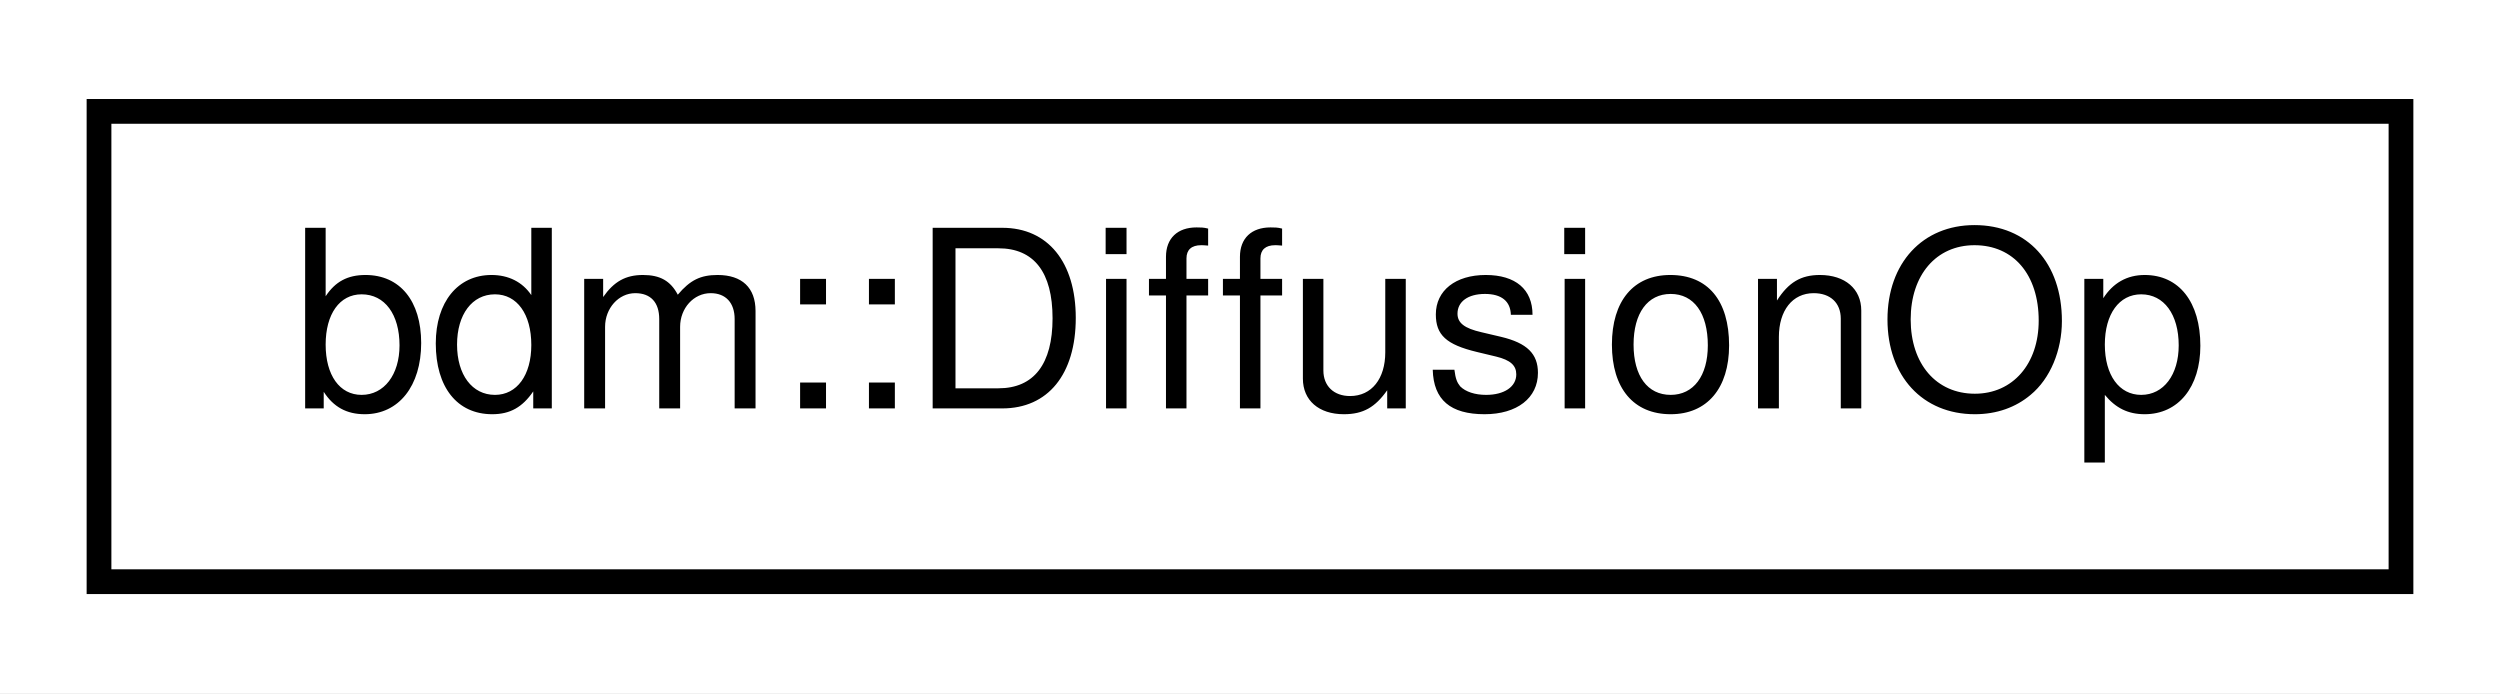
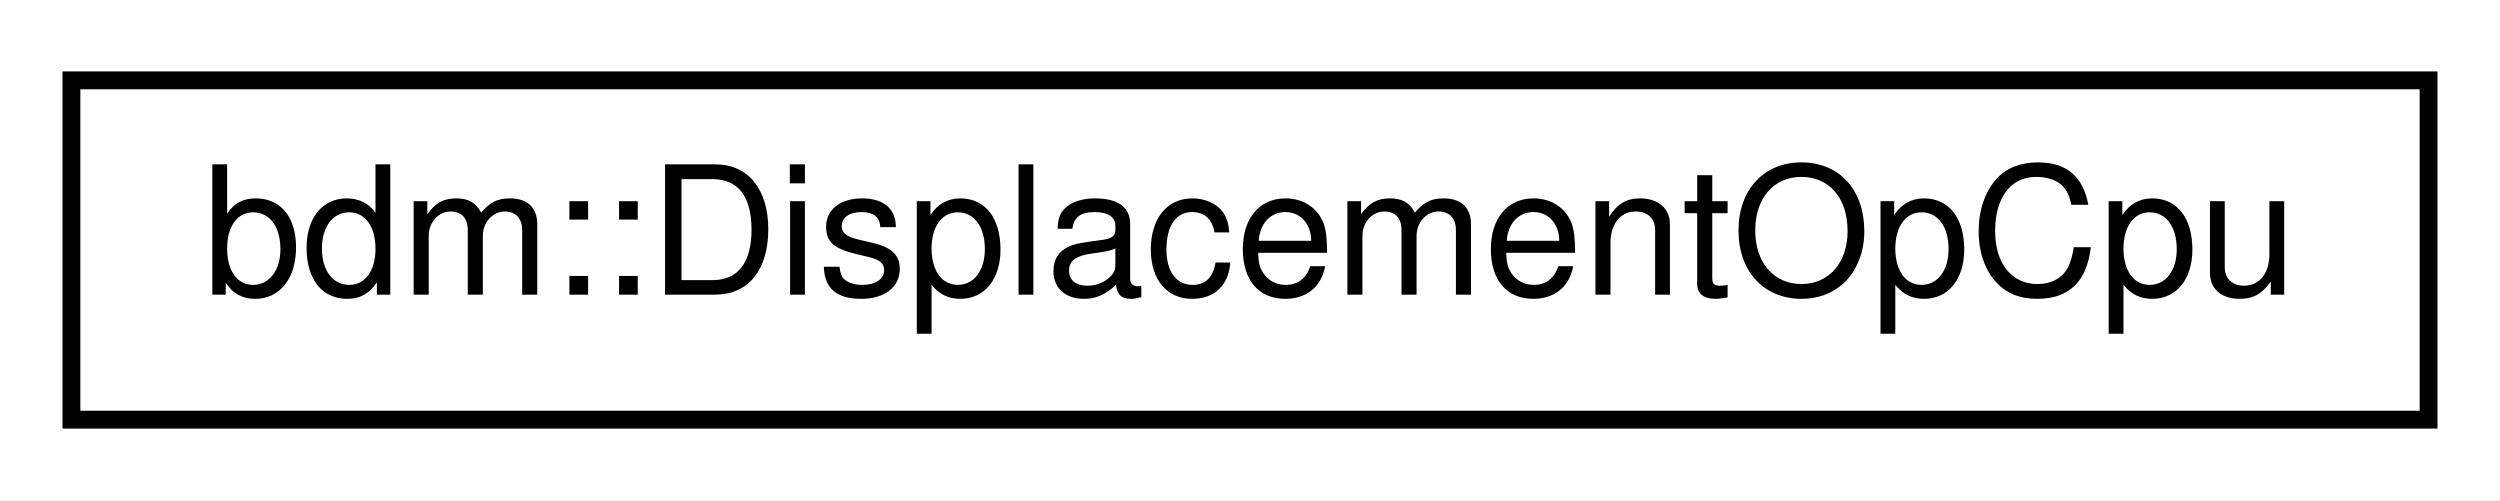
- <svg xmlns="http://www.w3.org/2000/svg" xmlns:xlink="http://www.w3.org/1999/xlink" width="101pt" height="28pt" viewBox="0.00 0.00 101.00 28.00">
+ <svg xmlns="http://www.w3.org/2000/svg" xmlns:xlink="http://www.w3.org/1999/xlink" width="140pt" height="28pt" viewBox="0.00 0.00 140.00 28.00">
  <g id="graph0" class="graph" transform="scale(1 1) rotate(0) translate(4 24)">
-     <polygon fill="#ffffff" stroke="transparent" points="-4,4 -4,-24 97,-24 97,4 -4,4" />
+     <polygon fill="#ffffff" stroke="transparent" points="-4,4 -4,-24 136,-24 136,4 -4,4" />
    <g id="node1" class="node">
      <g id="a_node1">
-         <a xlink:href="classbdm_1_1DiffusionOp.html" target="_top" xlink:title="A class that sets up diffusion grids of the substances in this simulation. ">
-           <polygon fill="#ffffff" stroke="#000000" points="0,-.5 0,-19.5 93,-19.5 93,-.5 0,-.5" />
-           <text text-anchor="middle" x="46.5" y="-7.5" font-family="Helvetica,sans-Serif" font-size="10.00" fill="#000000">bdm::DiffusionOp</text>
+         <a xlink:href="classbdm_1_1DisplacementOpCpu.html" target="_top" xlink:title="bdm::DisplacementOpCpu">
+           <polygon fill="#ffffff" stroke="#000000" points="0,-.5 0,-19.5 132,-19.5 132,-.5 0,-.5" />
+           <text text-anchor="middle" x="66" y="-7.5" font-family="Helvetica,sans-Serif" font-size="10.00" fill="#000000">bdm::DisplacementOpCpu</text>
        </a>
      </g>
    </g>
  </g>
</svg>
